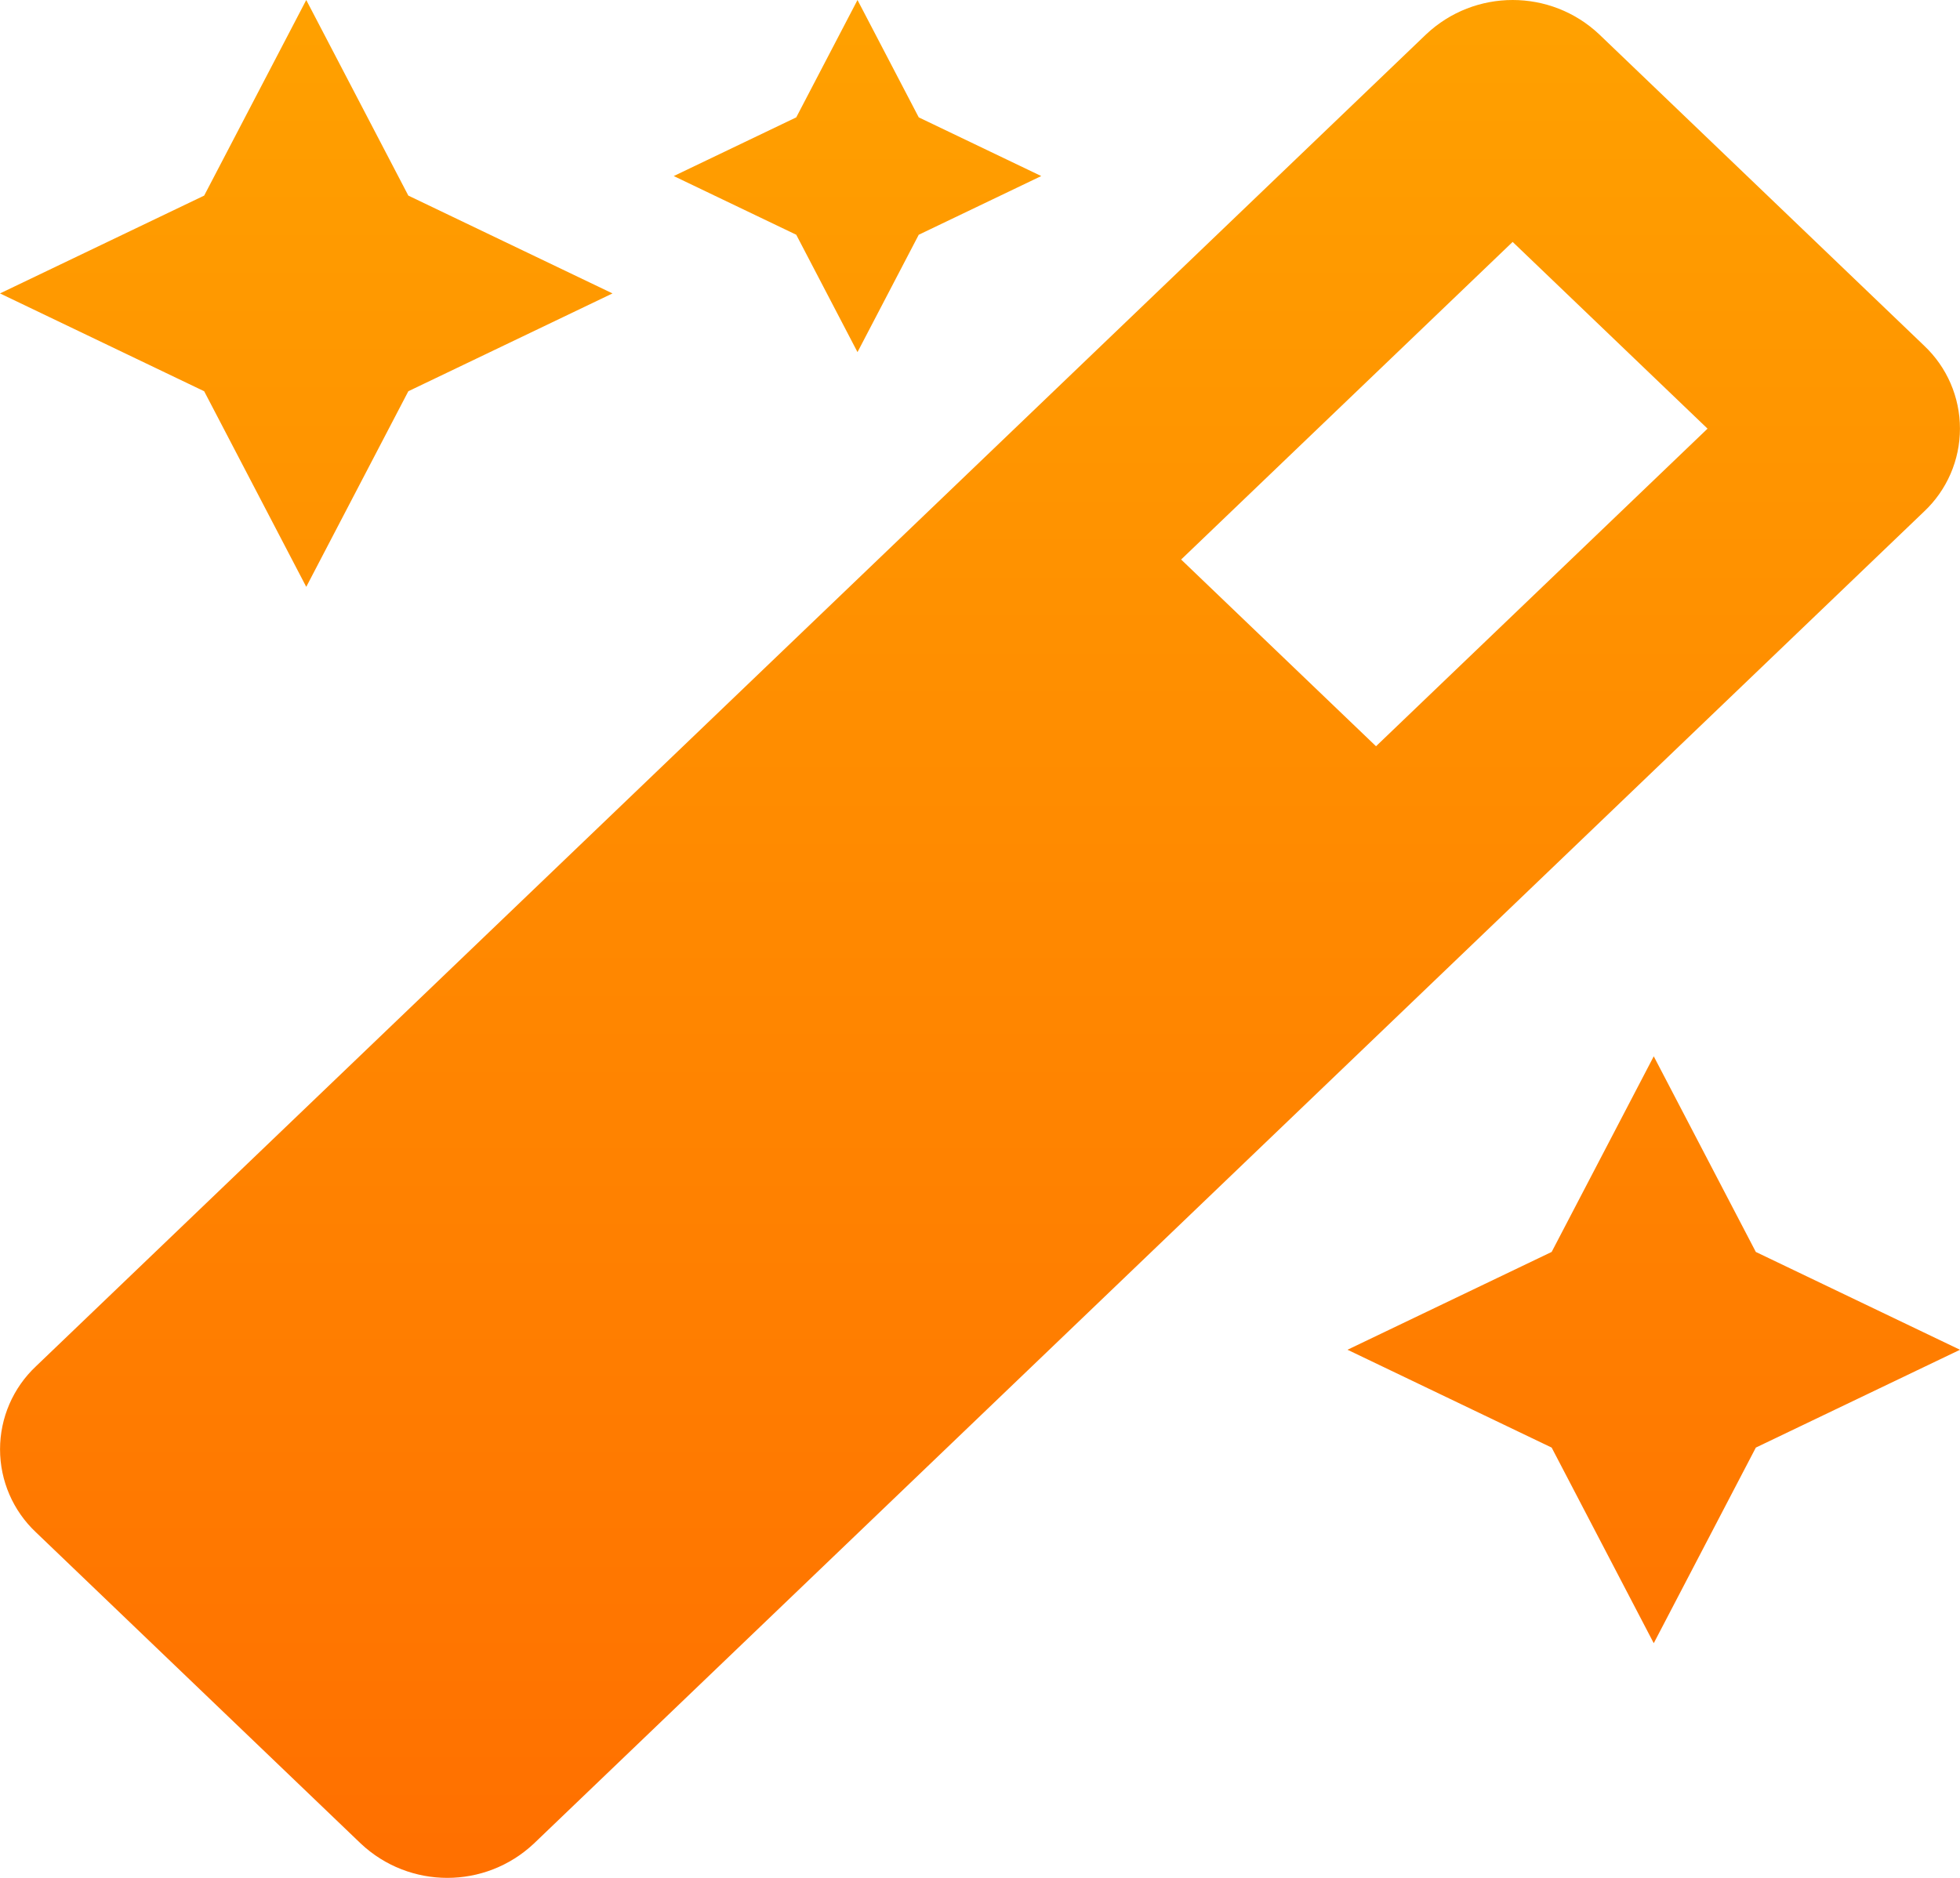
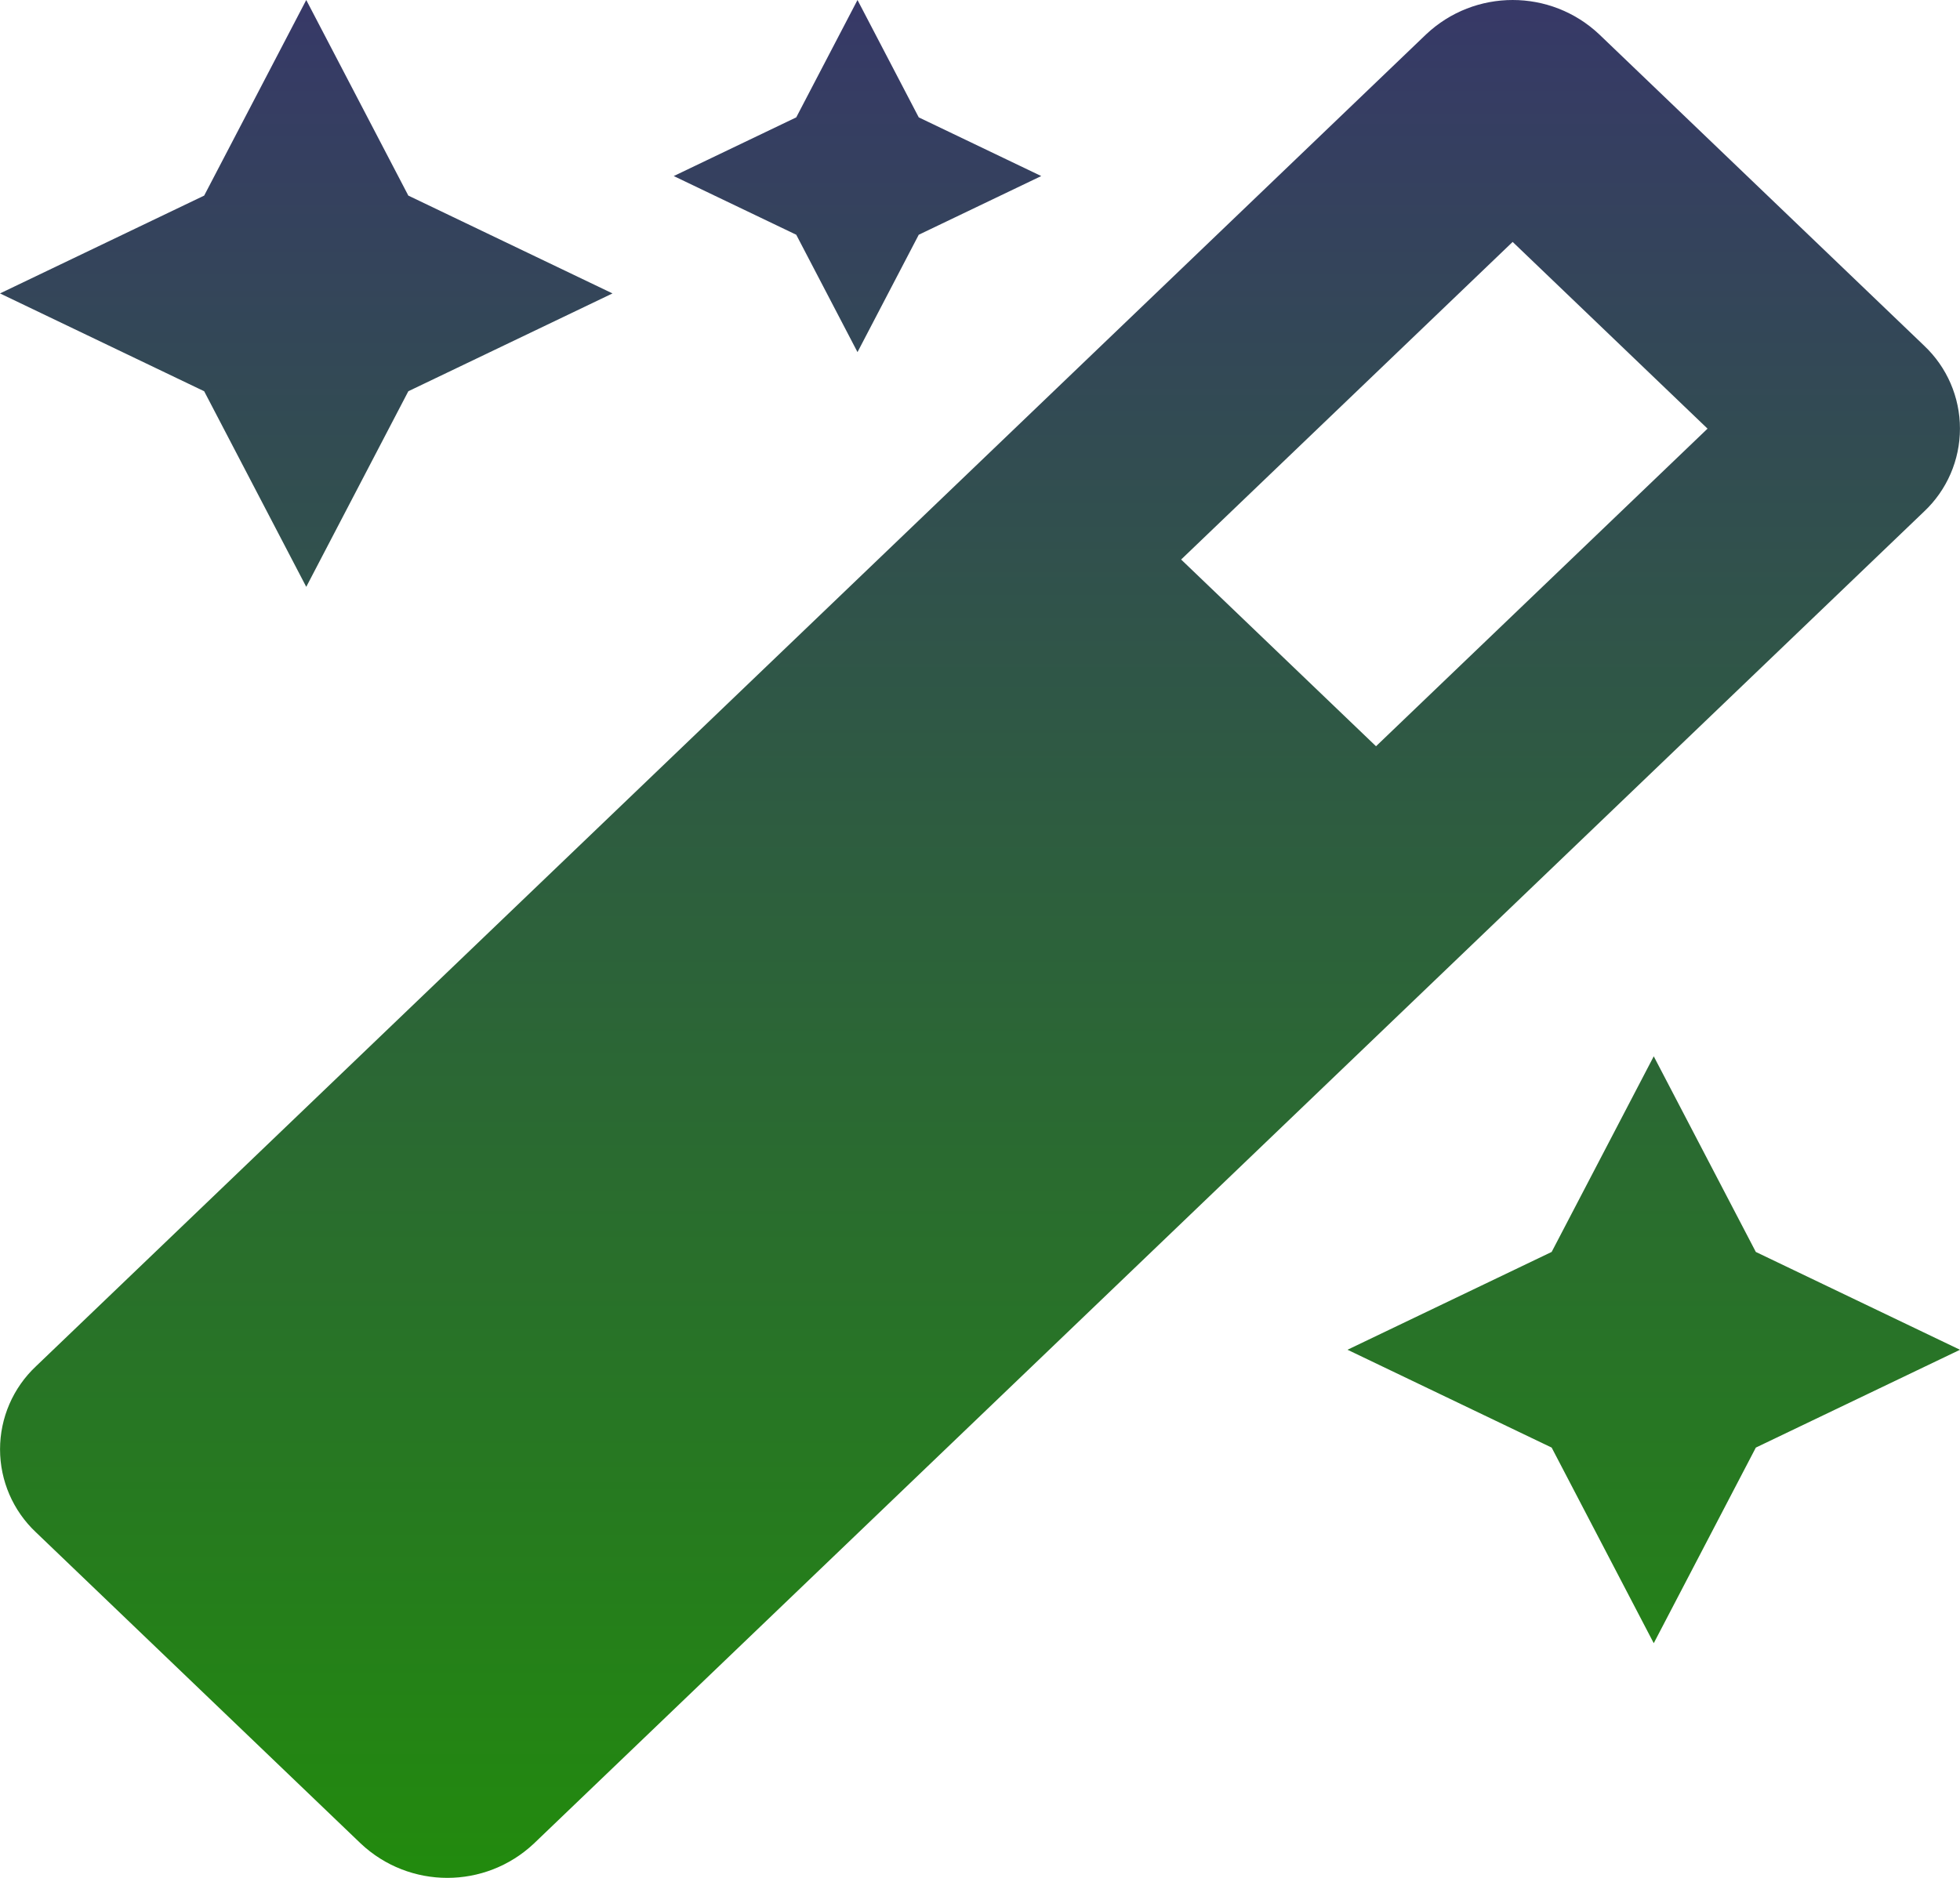
<svg xmlns="http://www.w3.org/2000/svg" width="240" height="230" viewBox="0 0 240 230">
  <defs>
    <linearGradient id="linear-gradient" x1="0.5" x2="0.5" y2="1" gradientUnits="objectBoundingBox">
-       <stop offset="0" stop-color="#ffa100" />
-       <stop offset="1" stop-color="#ff6f00" />
+       <stop offset="0" stop-color="#373868" />
+       <stop offset="1" stop-color="#228b0d" />
    </linearGradient>
  </defs>
-   <path id="magic-solid" d="M105,43.126l7.5-14.375,15-7.188-15-7.188L105,0,97.5,14.375l-15,7.188,15,7.188ZM37.5,71.876,50,47.919,75,35.938,50,23.957,37.5,0,25,23.957,0,35.938,25,47.919Zm165,57.5L190,153.335l-25,11.981L190,177.3l12.5,23.957L215,177.3l25-11.981-25-11.981Zm33.1-87.047L195.83,4.214a15.453,15.453,0,0,0-21.211,0L4.4,167.346a13.951,13.951,0,0,0,0,20.328L44.17,225.791a15.465,15.465,0,0,0,21.211,0L235.6,62.654A13.946,13.946,0,0,0,235.6,42.331ZM168.492,91.4,144.628,68.53l40.594-38.9L209.086,52.5,168.492,91.4Z" fill="url(#linear-gradient)" />
+   <path id="magic-solid" d="M105,43.126l7.5-14.375,15-7.188-15-7.188L105,0,97.5,14.375l-15,7.188,15,7.188ZM37.5,71.876,50,47.919,75,35.938,50,23.957,37.5,0,25,23.957,0,35.938,25,47.919Zm165,57.5L190,153.335l-25,11.981L190,177.3l12.5,23.957L215,177.3l25-11.981-25-11.981Zm33.1-87.047L195.83,4.214a15.453,15.453,0,0,0-21.211,0L4.4,167.346a13.951,13.951,0,0,0,0,20.328l39.77,38.117a15.465,15.465,0,0,0,21.211,0L235.6,62.654a13.946,13.946,0,0,0,0-20.323ZM168.492,91.4,144.628,68.53l40.594-38.9L209.086,52.5Z" fill="url(#linear-gradient)" />
</svg>
